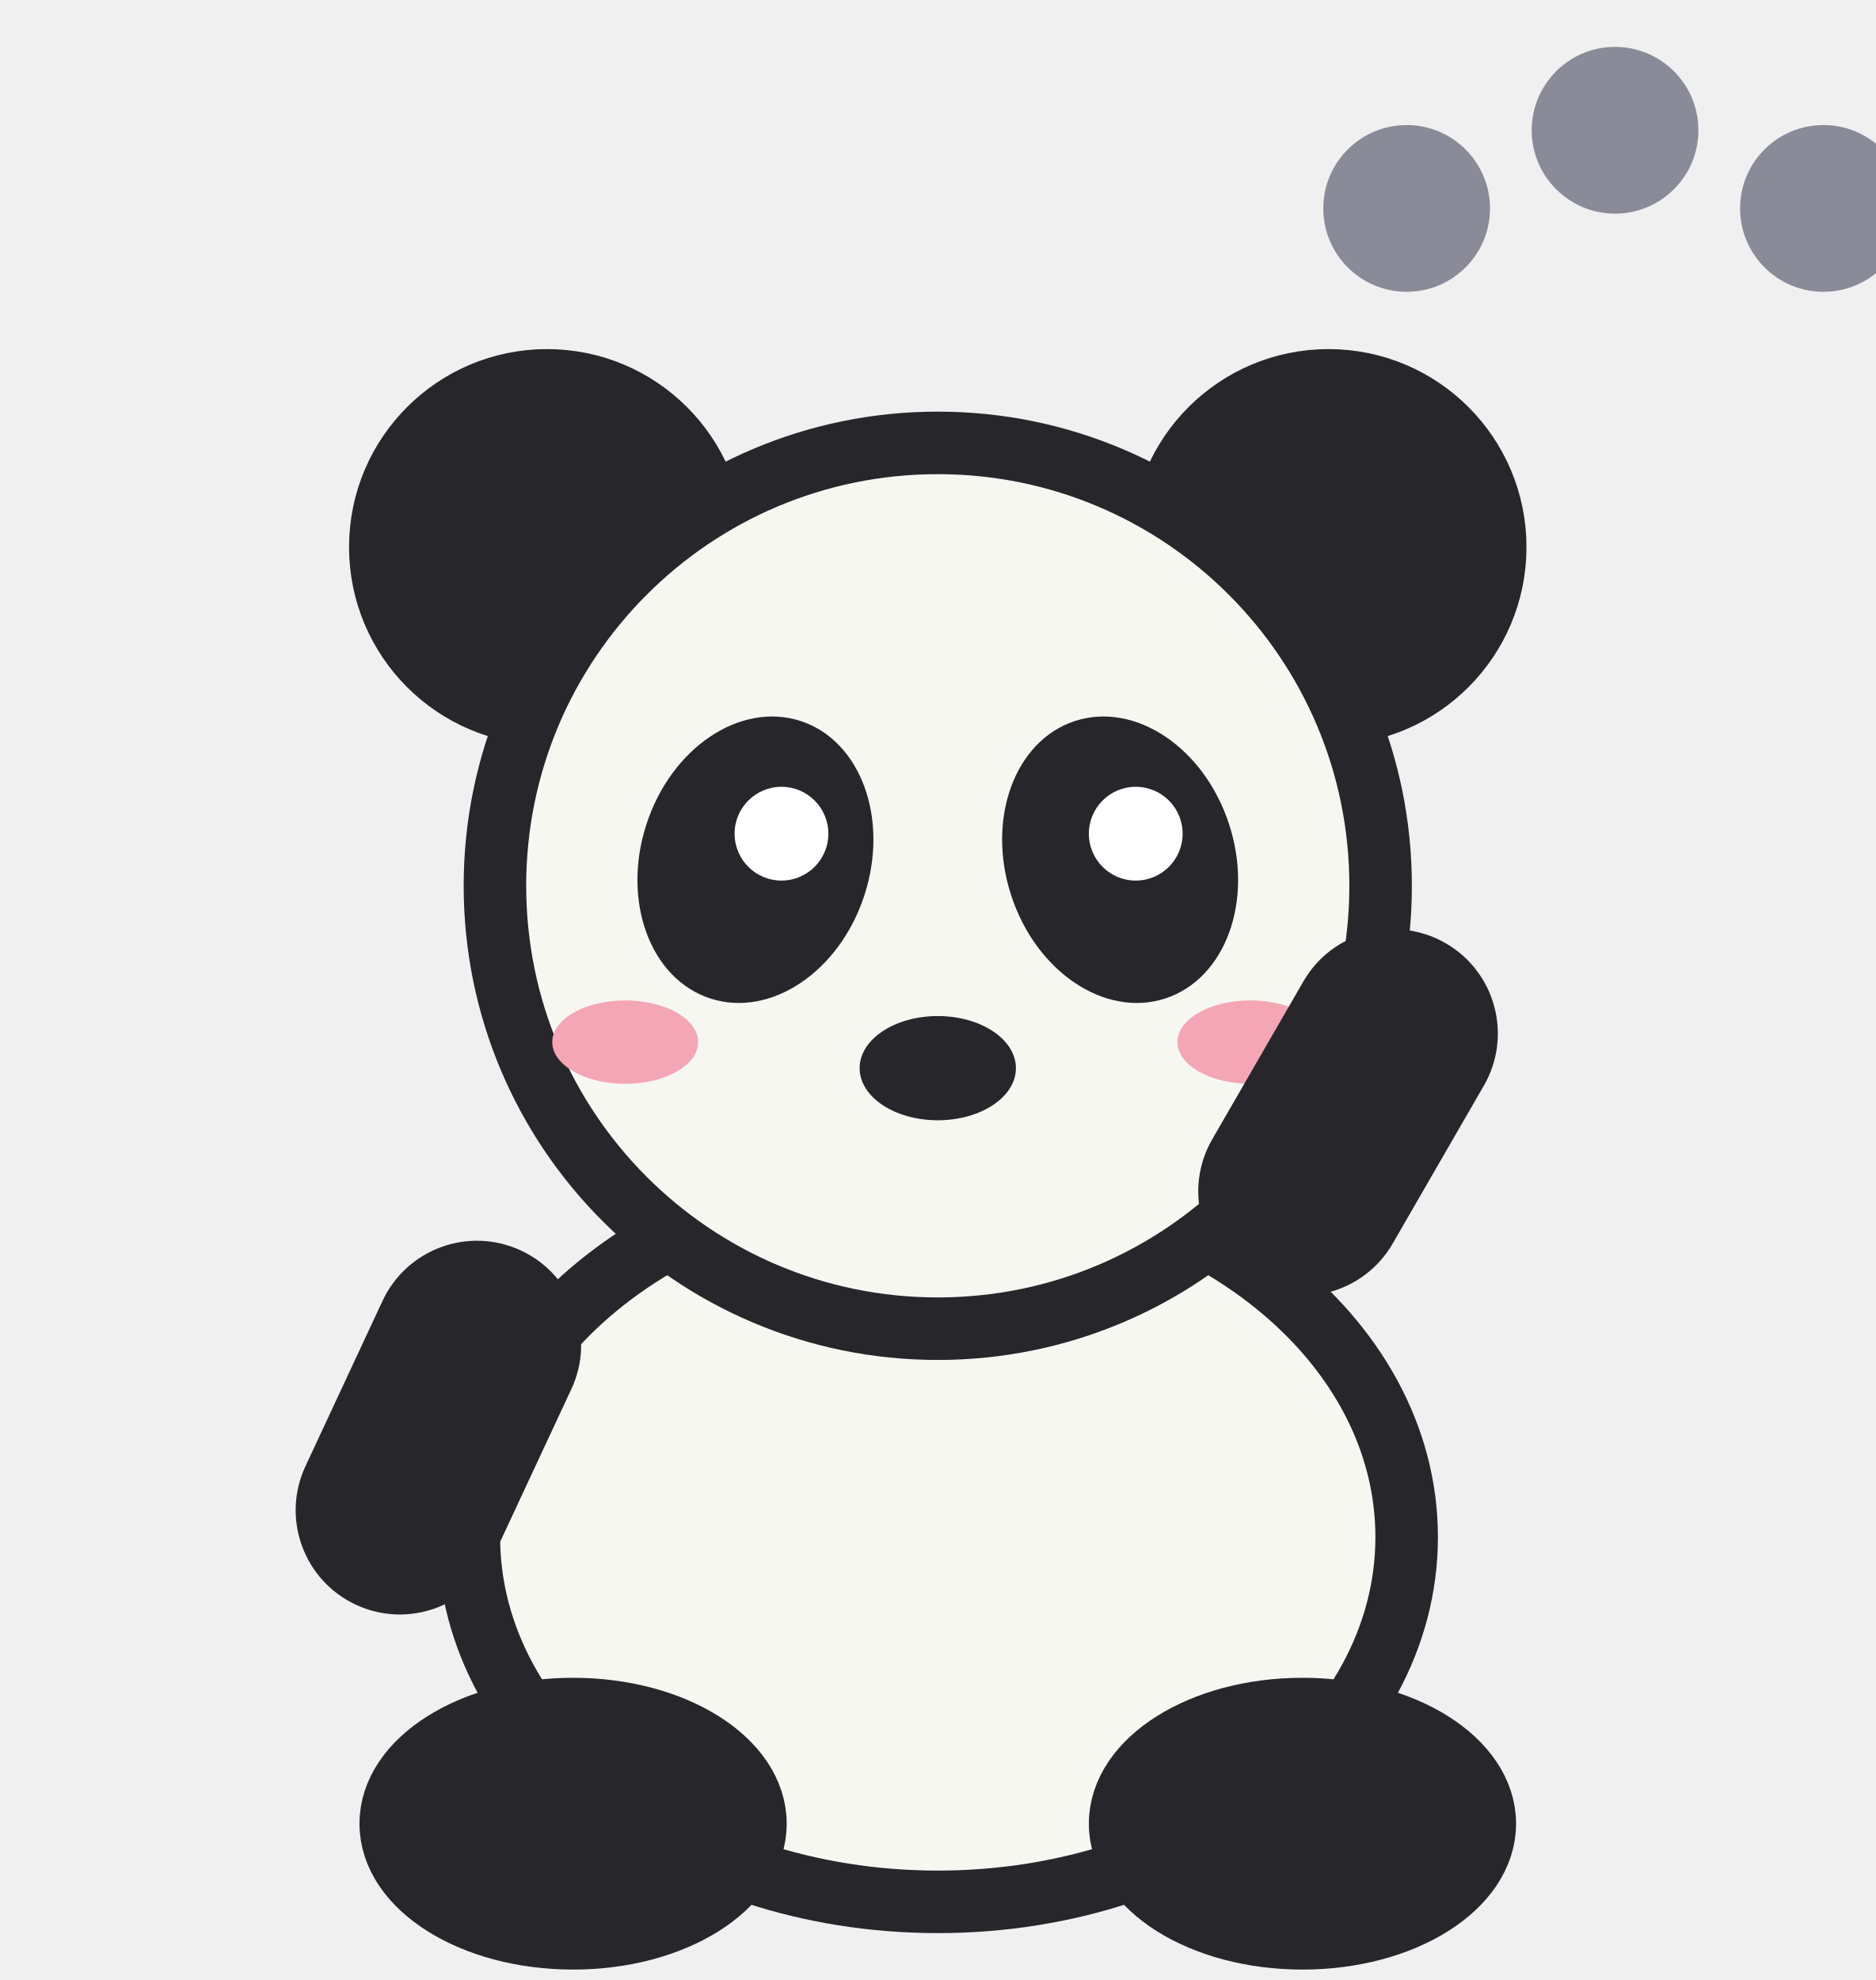
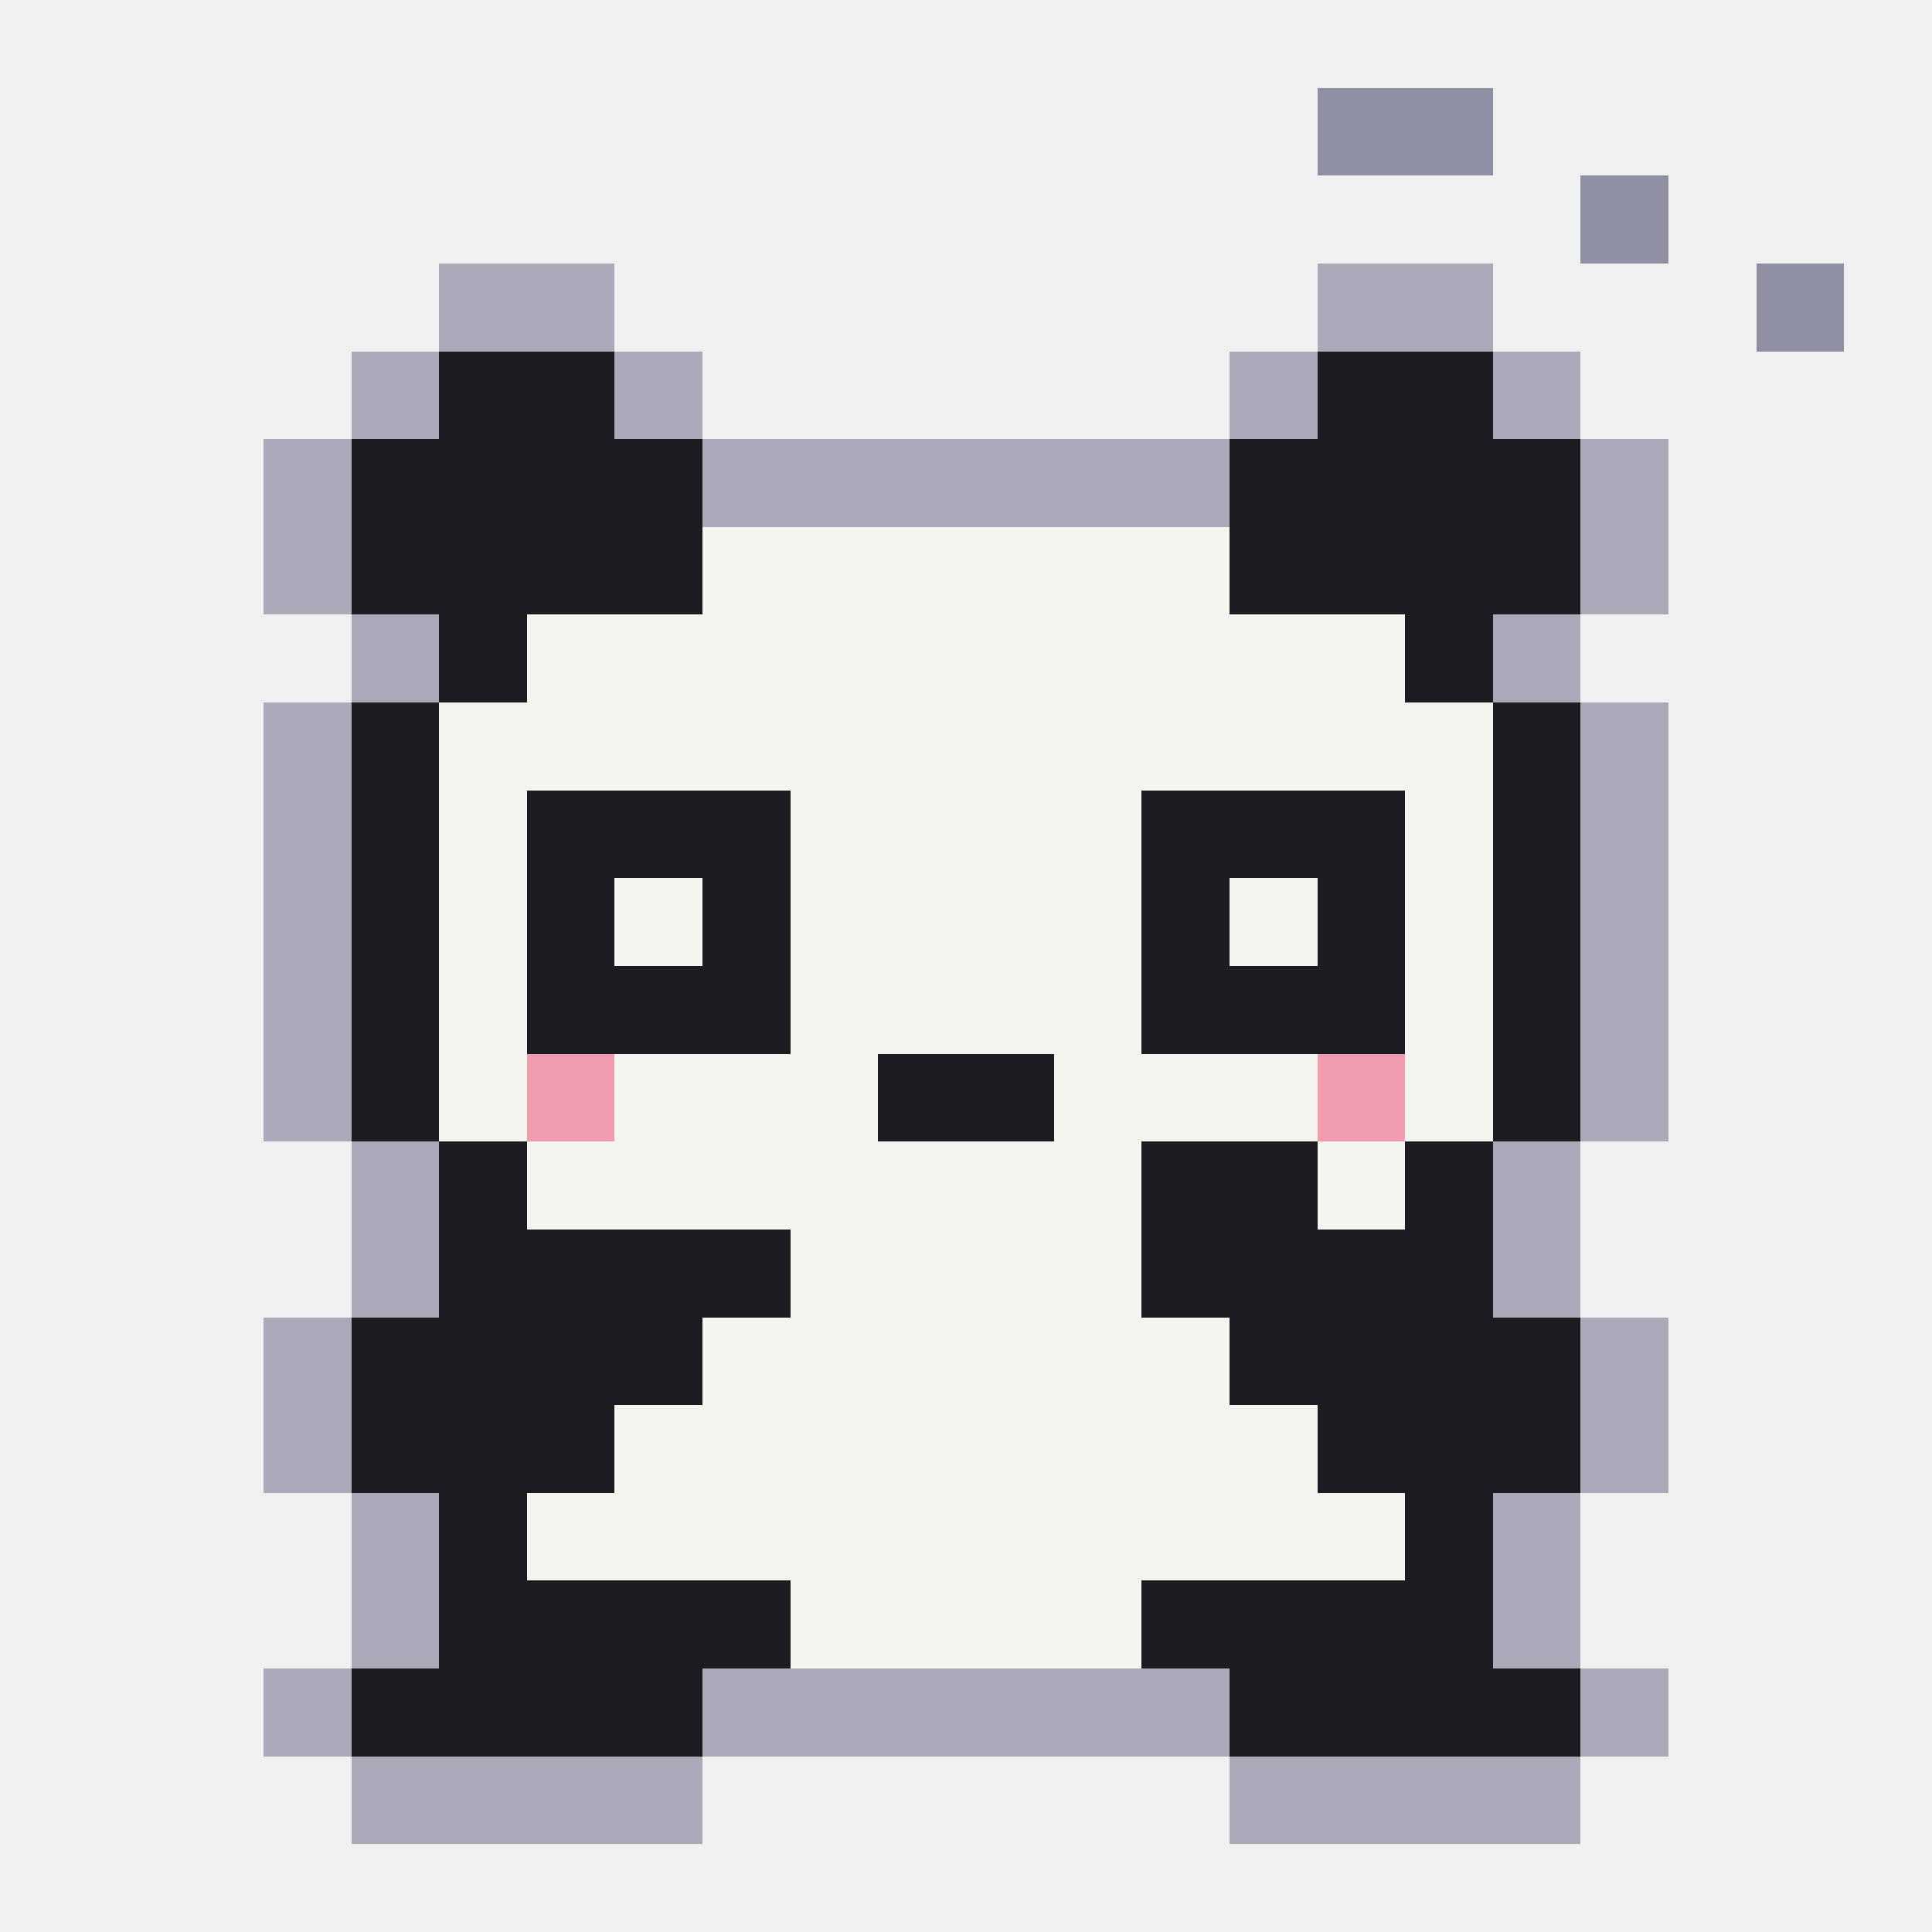
- <svg xmlns="http://www.w3.org/2000/svg" viewBox="-2 -6 36 38">
-   <g stroke="#26262b" stroke-width="1.2">
-     <ellipse cx="16" cy="23.5" rx="9" ry="7" fill="#f7f7f2" />
-     <ellipse cx="9" cy="29" rx="3.5" ry="2.2" fill="#26262b" />
-     <ellipse cx="23" cy="29" rx="3.5" ry="2.2" fill="#26262b" />
-     <circle cx="8.5" cy="4.5" r="3.2" fill="#26262b" />
-     <circle cx="23.5" cy="4.5" r="3.2" fill="#26262b" />
-     <circle cx="16" cy="11" r="8.5" fill="#f7f7f2" />
-   </g>
-   <ellipse cx="10" cy="14" rx="1.4" ry=".8" fill="#f4a6b5" />
-   <ellipse cx="22" cy="14" rx="1.4" ry=".8" fill="#f4a6b5" />
-   <ellipse cx="12.5" cy="10.5" rx="2.2" ry="2.8" fill="#26262b" transform="rotate(18 12.5 10.5)" />
-   <ellipse cx="19.5" cy="10.5" rx="2.2" ry="2.8" fill="#26262b" transform="rotate(-18 19.5 10.5)" />
-   <circle cx="13" cy="10" r=".9" fill="#fff" />
-   <circle cx="19.8" cy="10" r=".9" fill="#fff" />
-   <ellipse cx="16" cy="14.5" rx="1.5" ry="1" fill="#26262b" />
-   <rect x="21.5" y="13" width="4" height="7.5" rx="2" fill="#26262b" transform="rotate(-150 23.5 16)" />
-   <rect x="6" y="18" width="4" height="7.5" rx="2" fill="#26262b" transform="rotate(25 8 18)" />
-   <circle cx="25" cy="-2" r="1.6" fill="#8a8a99" />
-   <circle cx="29" cy="-3.5" r="1.6" fill="#8a8a99" />
-   <circle cx="33" cy="-2" r="1.6" fill="#8a8a99" />
+ <svg xmlns="http://www.w3.org/2000/svg" viewBox="0 0 22 22" shape-rendering="crispEdges">
+   <rect x="15" y="1" width="2" height="1" fill="#8f8fa3" />
+   <rect x="18" y="2" width="1" height="1" fill="#8f8fa3" />
+   <rect x="5" y="3" width="2" height="1" fill="#a9a9b8" />
+   <rect x="15" y="3" width="2" height="1" fill="#a9a9b8" />
+   <rect x="20" y="3" width="1" height="1" fill="#8f8fa3" />
+   <rect x="4" y="4" width="1" height="1" fill="#a9a9b8" />
+   <rect x="5" y="4" width="2" height="1" fill="#1b1b20" />
+   <rect x="7" y="4" width="1" height="1" fill="#a9a9b8" />
+   <rect x="14" y="4" width="1" height="1" fill="#a9a9b8" />
+   <rect x="15" y="4" width="2" height="1" fill="#1b1b20" />
+   <rect x="17" y="4" width="1" height="1" fill="#a9a9b8" />
+   <rect x="3" y="5" width="1" height="1" fill="#a9a9b8" />
+   <rect x="4" y="5" width="4" height="1" fill="#1b1b20" />
+   <rect x="8" y="5" width="6" height="1" fill="#a9a9b8" />
+   <rect x="14" y="5" width="4" height="1" fill="#1b1b20" />
+   <rect x="18" y="5" width="1" height="1" fill="#a9a9b8" />
+   <rect x="3" y="6" width="1" height="1" fill="#a9a9b8" />
+   <rect x="4" y="6" width="4" height="1" fill="#1b1b20" />
+   <rect x="8" y="6" width="6" height="1" fill="#f5f5ef" />
+   <rect x="14" y="6" width="4" height="1" fill="#1b1b20" />
+   <rect x="18" y="6" width="1" height="1" fill="#a9a9b8" />
+   <rect x="4" y="7" width="1" height="1" fill="#a9a9b8" />
+   <rect x="5" y="7" width="1" height="1" fill="#1b1b20" />
+   <rect x="6" y="7" width="10" height="1" fill="#f5f5ef" />
+   <rect x="16" y="7" width="1" height="1" fill="#1b1b20" />
+   <rect x="17" y="7" width="1" height="1" fill="#a9a9b8" />
+   <rect x="3" y="8" width="1" height="1" fill="#a9a9b8" />
+   <rect x="4" y="8" width="1" height="1" fill="#1b1b20" />
+   <rect x="5" y="8" width="12" height="1" fill="#f5f5ef" />
+   <rect x="17" y="8" width="1" height="1" fill="#1b1b20" />
+   <rect x="18" y="8" width="1" height="1" fill="#a9a9b8" />
+   <rect x="3" y="9" width="1" height="1" fill="#a9a9b8" />
+   <rect x="4" y="9" width="1" height="1" fill="#1b1b20" />
+   <rect x="5" y="9" width="1" height="1" fill="#f5f5ef" />
+   <rect x="6" y="9" width="3" height="1" fill="#1b1b20" />
+   <rect x="9" y="9" width="4" height="1" fill="#f5f5ef" />
+   <rect x="13" y="9" width="3" height="1" fill="#1b1b20" />
+   <rect x="16" y="9" width="1" height="1" fill="#f5f5ef" />
+   <rect x="17" y="9" width="1" height="1" fill="#1b1b20" />
+   <rect x="18" y="9" width="1" height="1" fill="#a9a9b8" />
+   <rect x="3" y="10" width="1" height="1" fill="#a9a9b8" />
+   <rect x="4" y="10" width="1" height="1" fill="#1b1b20" />
+   <rect x="5" y="10" width="1" height="1" fill="#f5f5ef" />
+   <rect x="6" y="10" width="1" height="1" fill="#1b1b20" />
+   <rect x="7" y="10" width="1" height="1" fill="#f5f5ef" />
+   <rect x="8" y="10" width="1" height="1" fill="#1b1b20" />
+   <rect x="9" y="10" width="4" height="1" fill="#f5f5ef" />
+   <rect x="13" y="10" width="1" height="1" fill="#1b1b20" />
+   <rect x="14" y="10" width="1" height="1" fill="#f5f5ef" />
+   <rect x="15" y="10" width="1" height="1" fill="#1b1b20" />
+   <rect x="16" y="10" width="1" height="1" fill="#f5f5ef" />
+   <rect x="17" y="10" width="1" height="1" fill="#1b1b20" />
+   <rect x="18" y="10" width="1" height="1" fill="#a9a9b8" />
+   <rect x="3" y="11" width="1" height="1" fill="#a9a9b8" />
+   <rect x="4" y="11" width="1" height="1" fill="#1b1b20" />
+   <rect x="5" y="11" width="1" height="1" fill="#f5f5ef" />
+   <rect x="6" y="11" width="3" height="1" fill="#1b1b20" />
+   <rect x="9" y="11" width="4" height="1" fill="#f5f5ef" />
+   <rect x="13" y="11" width="3" height="1" fill="#1b1b20" />
+   <rect x="16" y="11" width="1" height="1" fill="#f5f5ef" />
+   <rect x="17" y="11" width="1" height="1" fill="#1b1b20" />
+   <rect x="18" y="11" width="1" height="1" fill="#a9a9b8" />
+   <rect x="3" y="12" width="1" height="1" fill="#a9a9b8" />
+   <rect x="4" y="12" width="1" height="1" fill="#1b1b20" />
+   <rect x="5" y="12" width="1" height="1" fill="#f5f5ef" />
+   <rect x="6" y="12" width="1" height="1" fill="#f19bb0" />
+   <rect x="7" y="12" width="3" height="1" fill="#f5f5ef" />
+   <rect x="10" y="12" width="2" height="1" fill="#1b1b20" />
+   <rect x="12" y="12" width="3" height="1" fill="#f5f5ef" />
+   <rect x="15" y="12" width="1" height="1" fill="#f19bb0" />
+   <rect x="16" y="12" width="1" height="1" fill="#f5f5ef" />
+   <rect x="17" y="12" width="1" height="1" fill="#1b1b20" />
+   <rect x="18" y="12" width="1" height="1" fill="#a9a9b8" />
+   <rect x="4" y="13" width="1" height="1" fill="#a9a9b8" />
+   <rect x="5" y="13" width="1" height="1" fill="#1b1b20" />
+   <rect x="6" y="13" width="7" height="1" fill="#f5f5ef" />
+   <rect x="13" y="13" width="2" height="1" fill="#1b1b20" />
+   <rect x="15" y="13" width="1" height="1" fill="#f5f5ef" />
+   <rect x="16" y="13" width="1" height="1" fill="#1b1b20" />
+   <rect x="17" y="13" width="1" height="1" fill="#a9a9b8" />
+   <rect x="4" y="14" width="1" height="1" fill="#a9a9b8" />
+   <rect x="5" y="14" width="4" height="1" fill="#1b1b20" />
+   <rect x="9" y="14" width="4" height="1" fill="#f5f5ef" />
+   <rect x="13" y="14" width="4" height="1" fill="#1b1b20" />
+   <rect x="17" y="14" width="1" height="1" fill="#a9a9b8" />
+   <rect x="3" y="15" width="1" height="1" fill="#a9a9b8" />
+   <rect x="4" y="15" width="4" height="1" fill="#1b1b20" />
+   <rect x="8" y="15" width="6" height="1" fill="#f5f5ef" />
+   <rect x="14" y="15" width="4" height="1" fill="#1b1b20" />
+   <rect x="18" y="15" width="1" height="1" fill="#a9a9b8" />
+   <rect x="3" y="16" width="1" height="1" fill="#a9a9b8" />
+   <rect x="4" y="16" width="3" height="1" fill="#1b1b20" />
+   <rect x="7" y="16" width="8" height="1" fill="#f5f5ef" />
+   <rect x="15" y="16" width="3" height="1" fill="#1b1b20" />
+   <rect x="18" y="16" width="1" height="1" fill="#a9a9b8" />
+   <rect x="4" y="17" width="1" height="1" fill="#a9a9b8" />
+   <rect x="5" y="17" width="1" height="1" fill="#1b1b20" />
+   <rect x="6" y="17" width="10" height="1" fill="#f5f5ef" />
+   <rect x="16" y="17" width="1" height="1" fill="#1b1b20" />
+   <rect x="17" y="17" width="1" height="1" fill="#a9a9b8" />
+   <rect x="4" y="18" width="1" height="1" fill="#a9a9b8" />
+   <rect x="5" y="18" width="4" height="1" fill="#1b1b20" />
+   <rect x="9" y="18" width="4" height="1" fill="#f5f5ef" />
+   <rect x="13" y="18" width="4" height="1" fill="#1b1b20" />
+   <rect x="17" y="18" width="1" height="1" fill="#a9a9b8" />
+   <rect x="3" y="19" width="1" height="1" fill="#a9a9b8" />
+   <rect x="4" y="19" width="4" height="1" fill="#1b1b20" />
+   <rect x="8" y="19" width="6" height="1" fill="#a9a9b8" />
+   <rect x="14" y="19" width="4" height="1" fill="#1b1b20" />
+   <rect x="18" y="19" width="1" height="1" fill="#a9a9b8" />
+   <rect x="4" y="20" width="4" height="1" fill="#a9a9b8" />
+   <rect x="14" y="20" width="4" height="1" fill="#a9a9b8" />
</svg>
